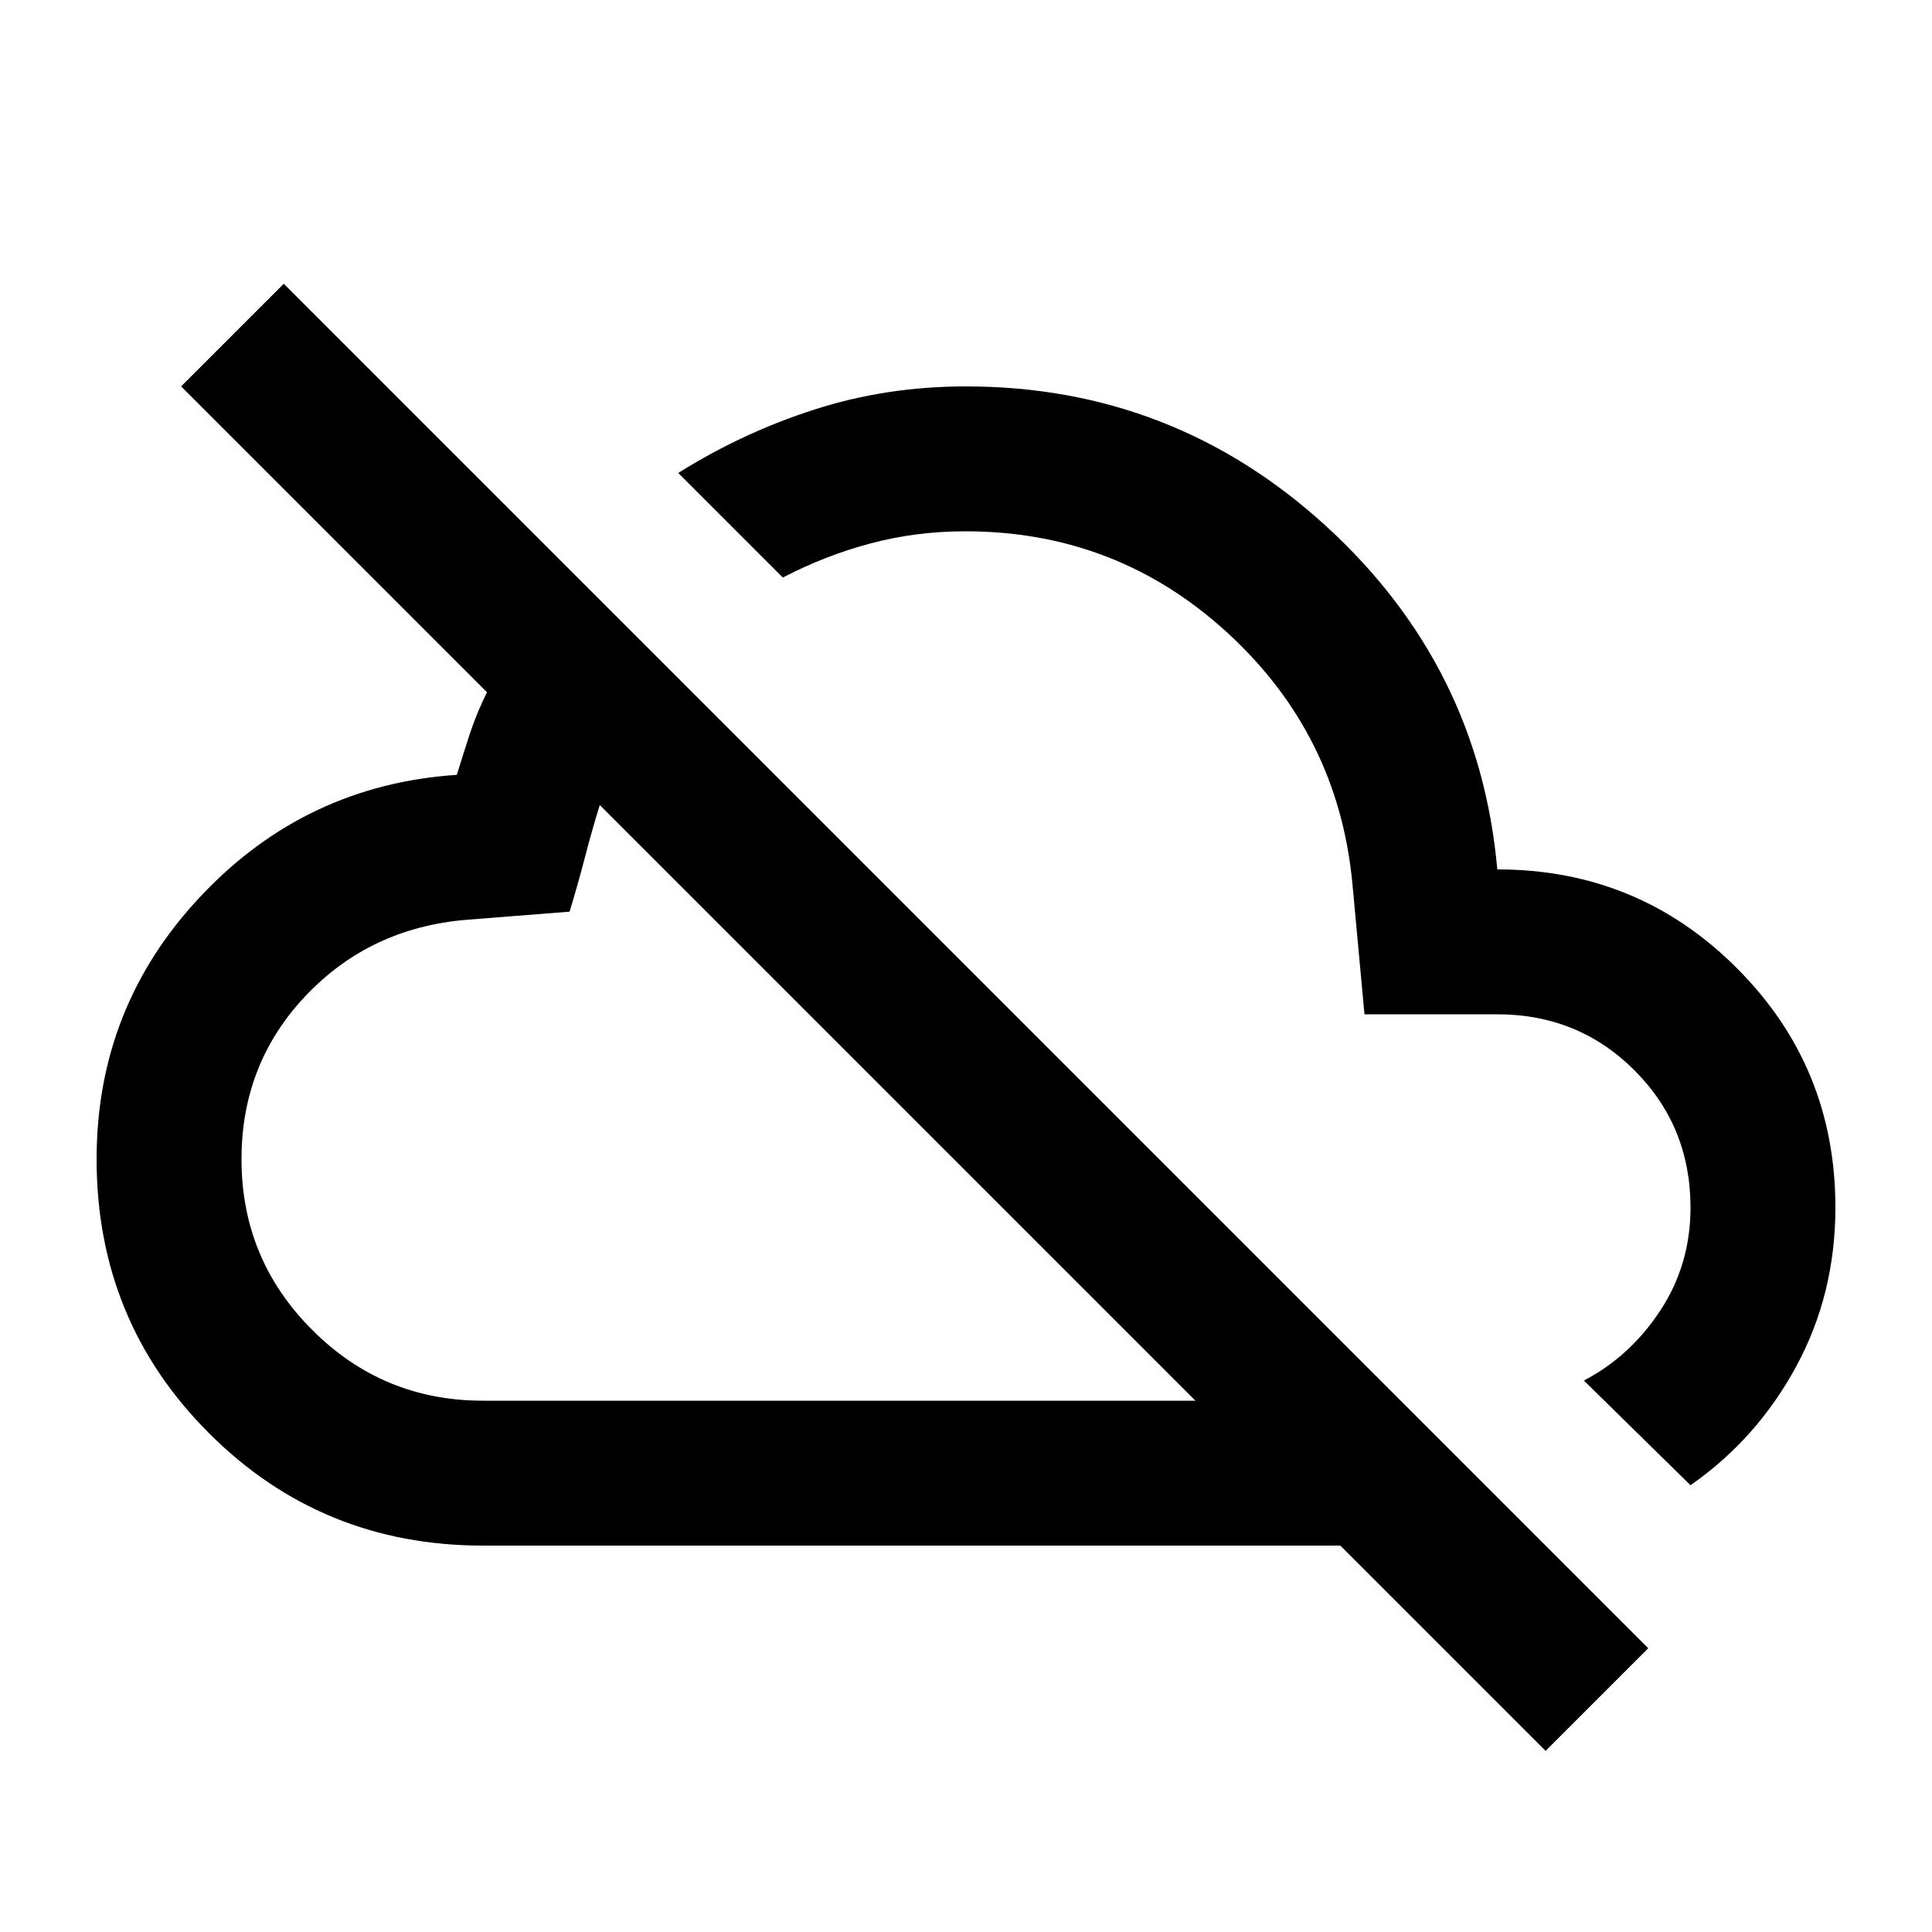
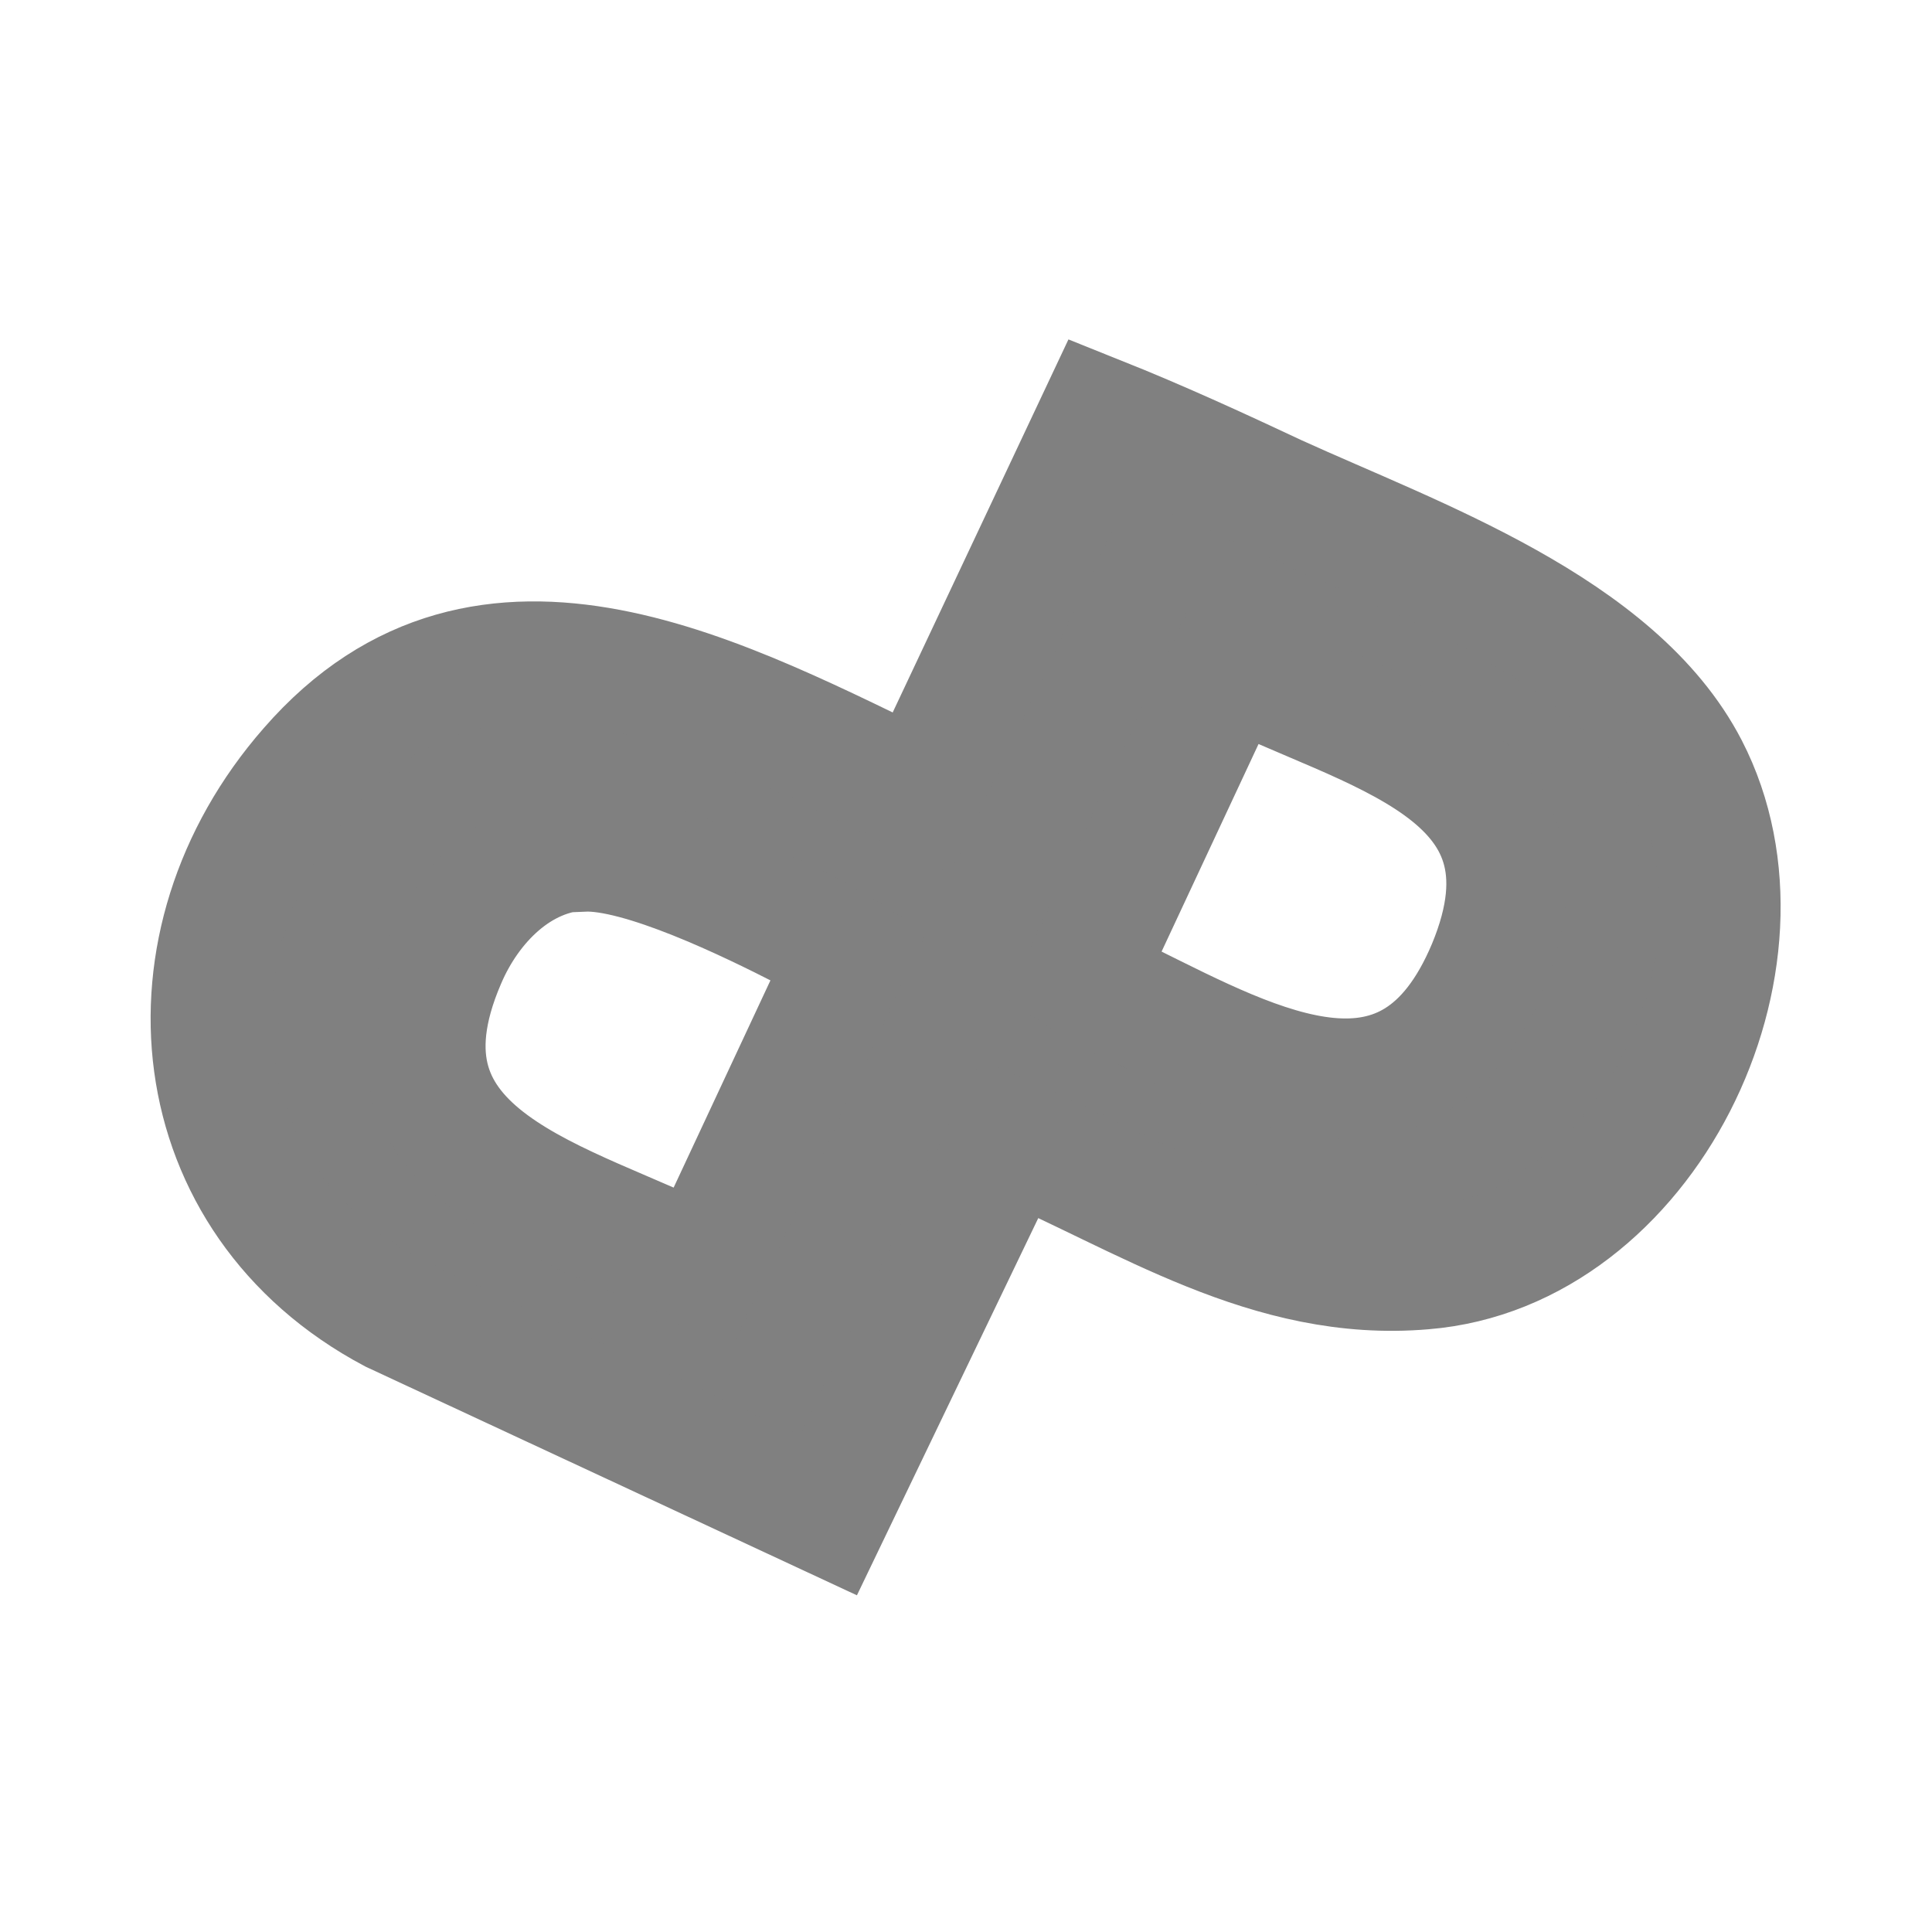
- <svg xmlns="http://www.w3.org/2000/svg" width="16" height="16" viewBox="0 0 16 16">
-   <path d="M12.8,14.5 L11.1,12.8 L4,12.8 C3.108,12.8 2.351,12.49 1.731,11.869 C1.11,11.249 0.8,10.492 0.8,9.6 C0.8,8.756 1.089,8.028 1.667,7.417 C2.244,6.806 2.95,6.472 3.783,6.417 C3.82,6.297 3.857,6.181 3.894,6.068 C3.931,5.956 3.978,5.844 4.033,5.733 L1.5,3.2 L2.35,2.35 L13.65,13.65 L12.8,14.5 Z M4,11.6 L9.9,11.6 L4.967,6.667 C4.922,6.811 4.881,6.958 4.842,7.108 C4.803,7.258 4.761,7.406 4.717,7.55 L3.867,7.617 C3.333,7.661 2.889,7.87 2.533,8.245 C2.178,8.619 2,9.071 2,9.6 C2,10.152 2.195,10.624 2.586,11.014 C2.976,11.405 3.448,11.6 4,11.6 Z M14,12.3 L13.117,11.433 C13.372,11.3 13.583,11.107 13.75,10.853 C13.917,10.599 14,10.315 14,10 C14,9.552 13.845,9.173 13.536,8.864 C13.227,8.555 12.848,8.4 12.4,8.4 L11.3,8.4 L11.2,7.317 C11.122,6.494 10.778,5.803 10.167,5.242 C9.556,4.681 8.832,4.4 7.996,4.4 C7.724,4.4 7.463,4.433 7.211,4.5 C6.959,4.567 6.717,4.661 6.483,4.783 L5.617,3.917 C5.972,3.694 6.348,3.519 6.744,3.392 C7.14,3.264 7.559,3.2 8,3.2 C9.144,3.2 10.139,3.586 10.983,4.358 C11.828,5.131 12.3,6.078 12.4,7.2 L12.4,7.2 L12.4,7.2 C13.178,7.2 13.839,7.472 14.383,8.017 C14.928,8.561 15.2,9.222 15.2,10 C15.2,10.478 15.092,10.917 14.875,11.317 C14.658,11.717 14.367,12.044 14,12.3 Z" />
+ <svg xmlns="http://www.w3.org/2000/svg" id="Layer_1" version="1.1" viewBox="0 0 16 16">
+   <defs>
+     <style>
+       .st0 {
+         fill: gray;
+         stroke: gray;
+         stroke-miterlimit: 10;
+       }
+     </style>
+   </defs>
+   <path class="st0" d="M9.1,3.45c.5.2.98.42,1.47.65,1.14.52,2.81,1.1,3.41,2.26.82,1.59-.35,4-2.19,4.15-1.28.11-2.31-.6-3.43-1.08l-1.5,3.12-3.61-1.68c-1.75-.93-1.96-3.06-.69-4.51,1.47-1.69,3.46-.56,5.07.21,0,0,1.47-3.12,1.47-3.12ZM10.18,5.5l-1.21,2.59s.3.18.37.21c1.09.54,2.34,1.23,2.98-.29.69-1.66-1.04-1.94-2.13-2.51h0ZM4.83,7.04c-.53.02-.94.44-1.14.91-.72,1.67,1.03,1.98,2.13,2.55l1.21-2.59s-.3-.18-.37-.21c-.45-.23-1.35-.67-1.83-.65h0Z" />
</svg>
